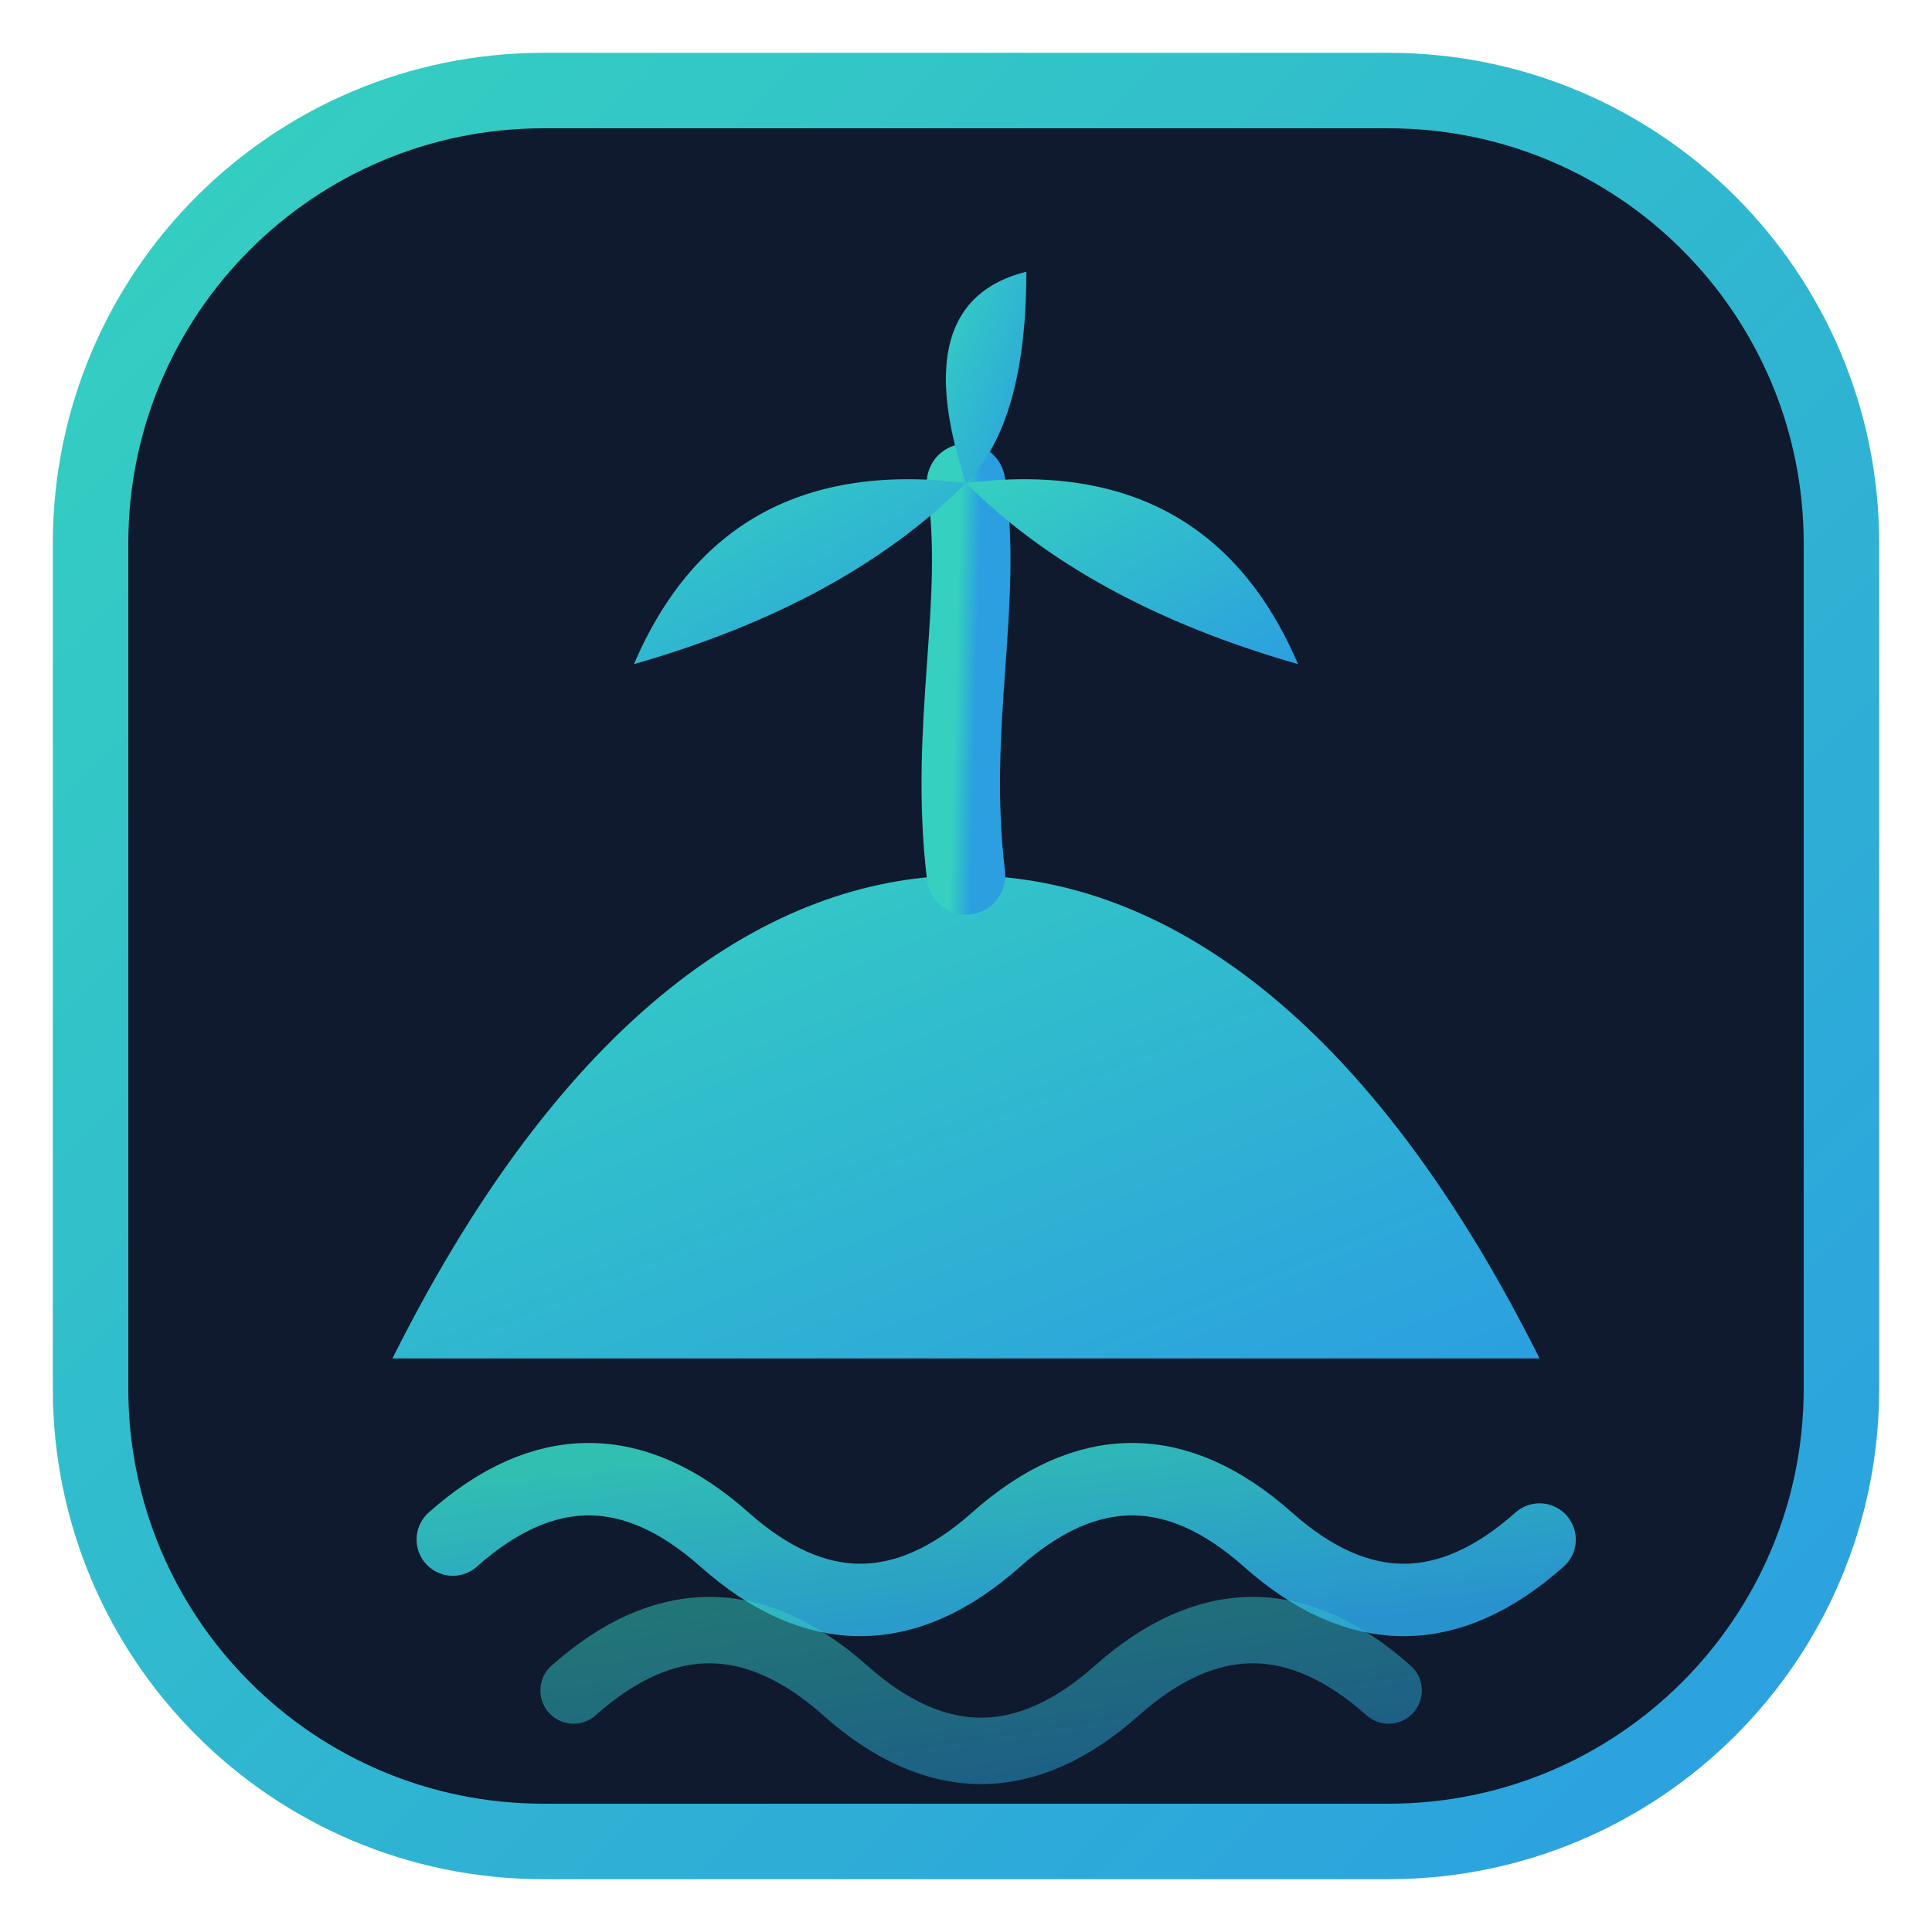
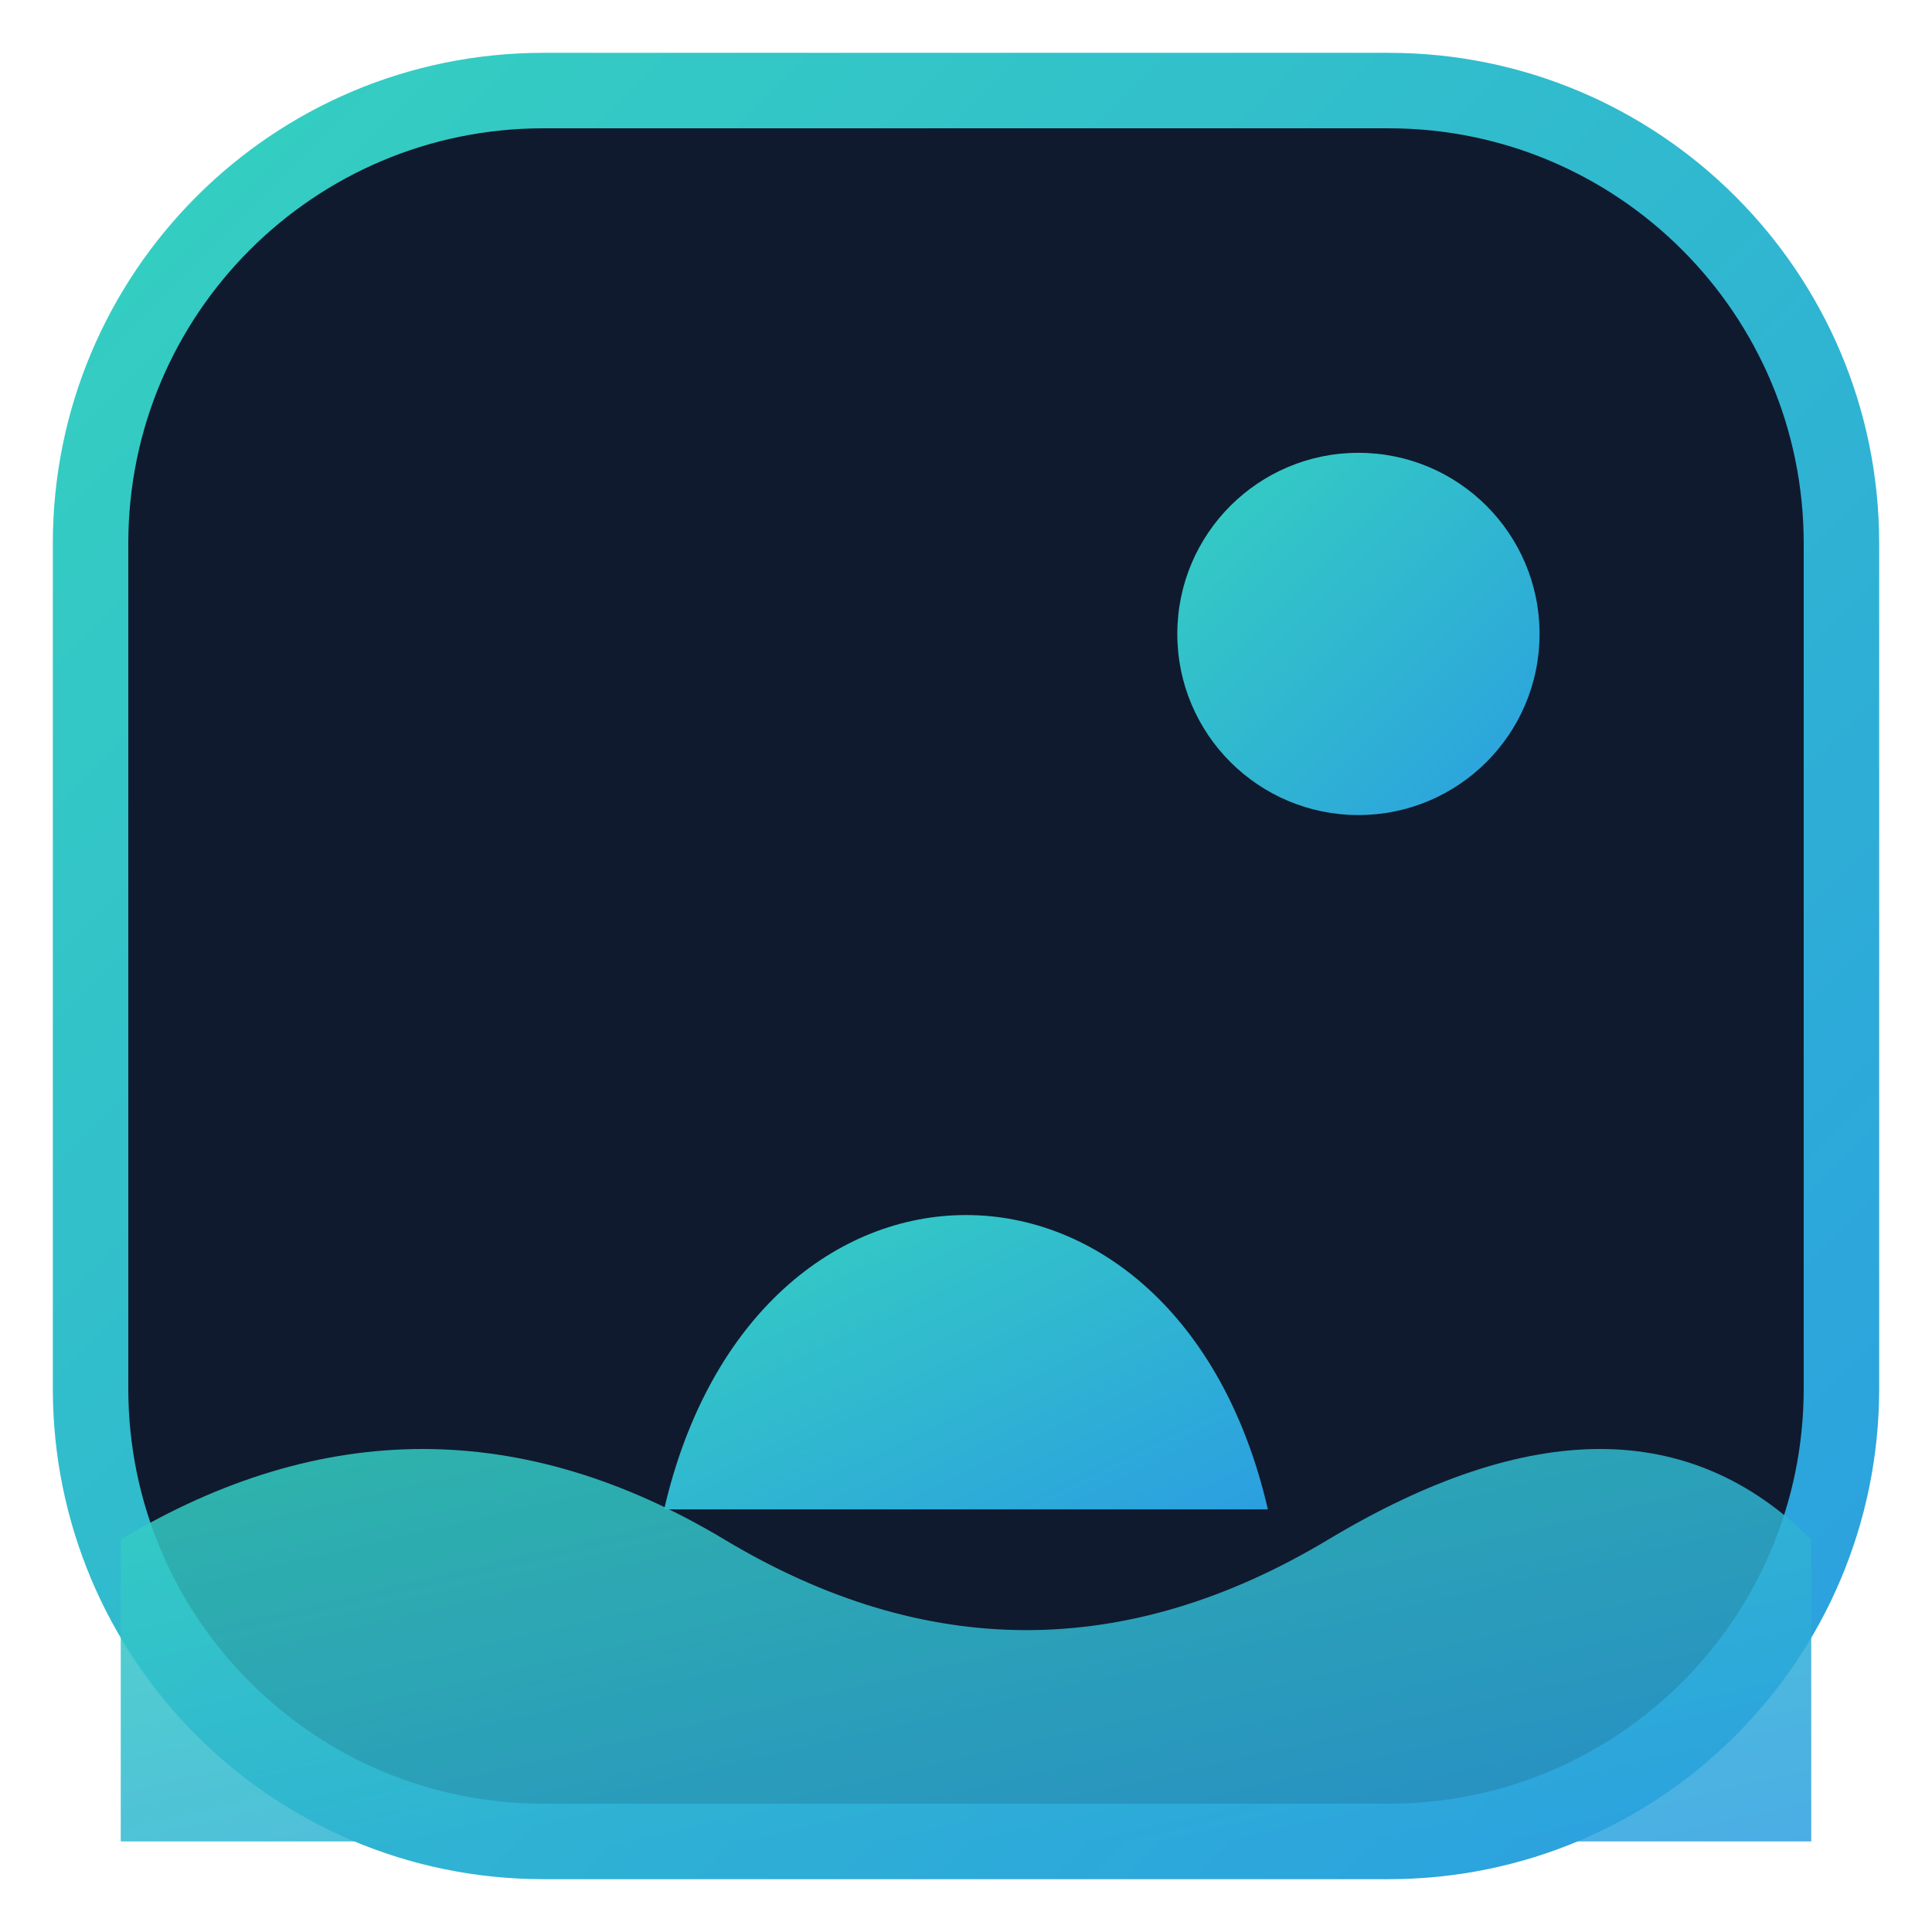
- <svg xmlns="http://www.w3.org/2000/svg" viewBox="0 0 64 64">
+ <svg xmlns="http://www.w3.org/2000/svg" viewBox="0 0 64 64" role="img" aria-label="片屿">
  <defs>
    <linearGradient id="g" x1="0" y1="0" x2="1" y2="1">
      <stop offset="0" stop-color="#35d0c0" />
      <stop offset="1" stop-color="#2b9fe0" />
    </linearGradient>
+     <style>
+       .bg { fill: #0f1a2e; }
+       @media (prefers-color-scheme: light) {
+         .bg { fill: #eaf2fb; }
+       }
+     </style>
  </defs>
-   <rect x="3" y="3" width="58" height="58" rx="15" fill="#0f1a2e" stroke="url(#g)" stroke-width="2.5" />
-   <path d="M13 45 C19 33 26 29 32 29 C38 29 45 33 51 45 Z" fill="url(#g)" />
-   <path d="M32 29 C31.4 24 32.6 20 32 16" fill="none" stroke="url(#g)" stroke-width="2.6" stroke-linecap="round" />
-   <path d="M32 16 Q24 15 21 22 Q28 20 32 16 Z" fill="url(#g)" />
-   <path d="M32 16 Q40 15 43 22 Q36 20 32 16 Z" fill="url(#g)" />
-   <path d="M32 16 Q30 10 34 9 Q34 14 32 16 Z" fill="url(#g)" />
-   <path d="M15 51 q4.5 -4 9 0 t9 0 t9 0 t9 0" fill="none" stroke="url(#g)" stroke-width="2.4" stroke-linecap="round" opacity="0.9" />
-   <path d="M19 56 q4.5 -4 9 0 t9 0 t9 0" fill="none" stroke="url(#g)" stroke-width="2.2" stroke-linecap="round" opacity="0.5" />
+   <rect class="bg" x="3" y="3" width="58" height="58" rx="15" />
+   <rect x="3" y="3" width="58" height="58" rx="15" fill="none" stroke="url(#g)" stroke-width="2.5" />
+   <circle cx="45" cy="21" r="6" fill="url(#g)" />
+   <path d="M4 51 Q14 45 24 51 Q34 57 44 51 Q54 45 60 51 L60 61 L4 61 Z" fill="url(#g)" opacity="0.85" />
+   <path d="M22 50 C25 37 39 37 42 50 Z" fill="url(#g)" />
</svg>
